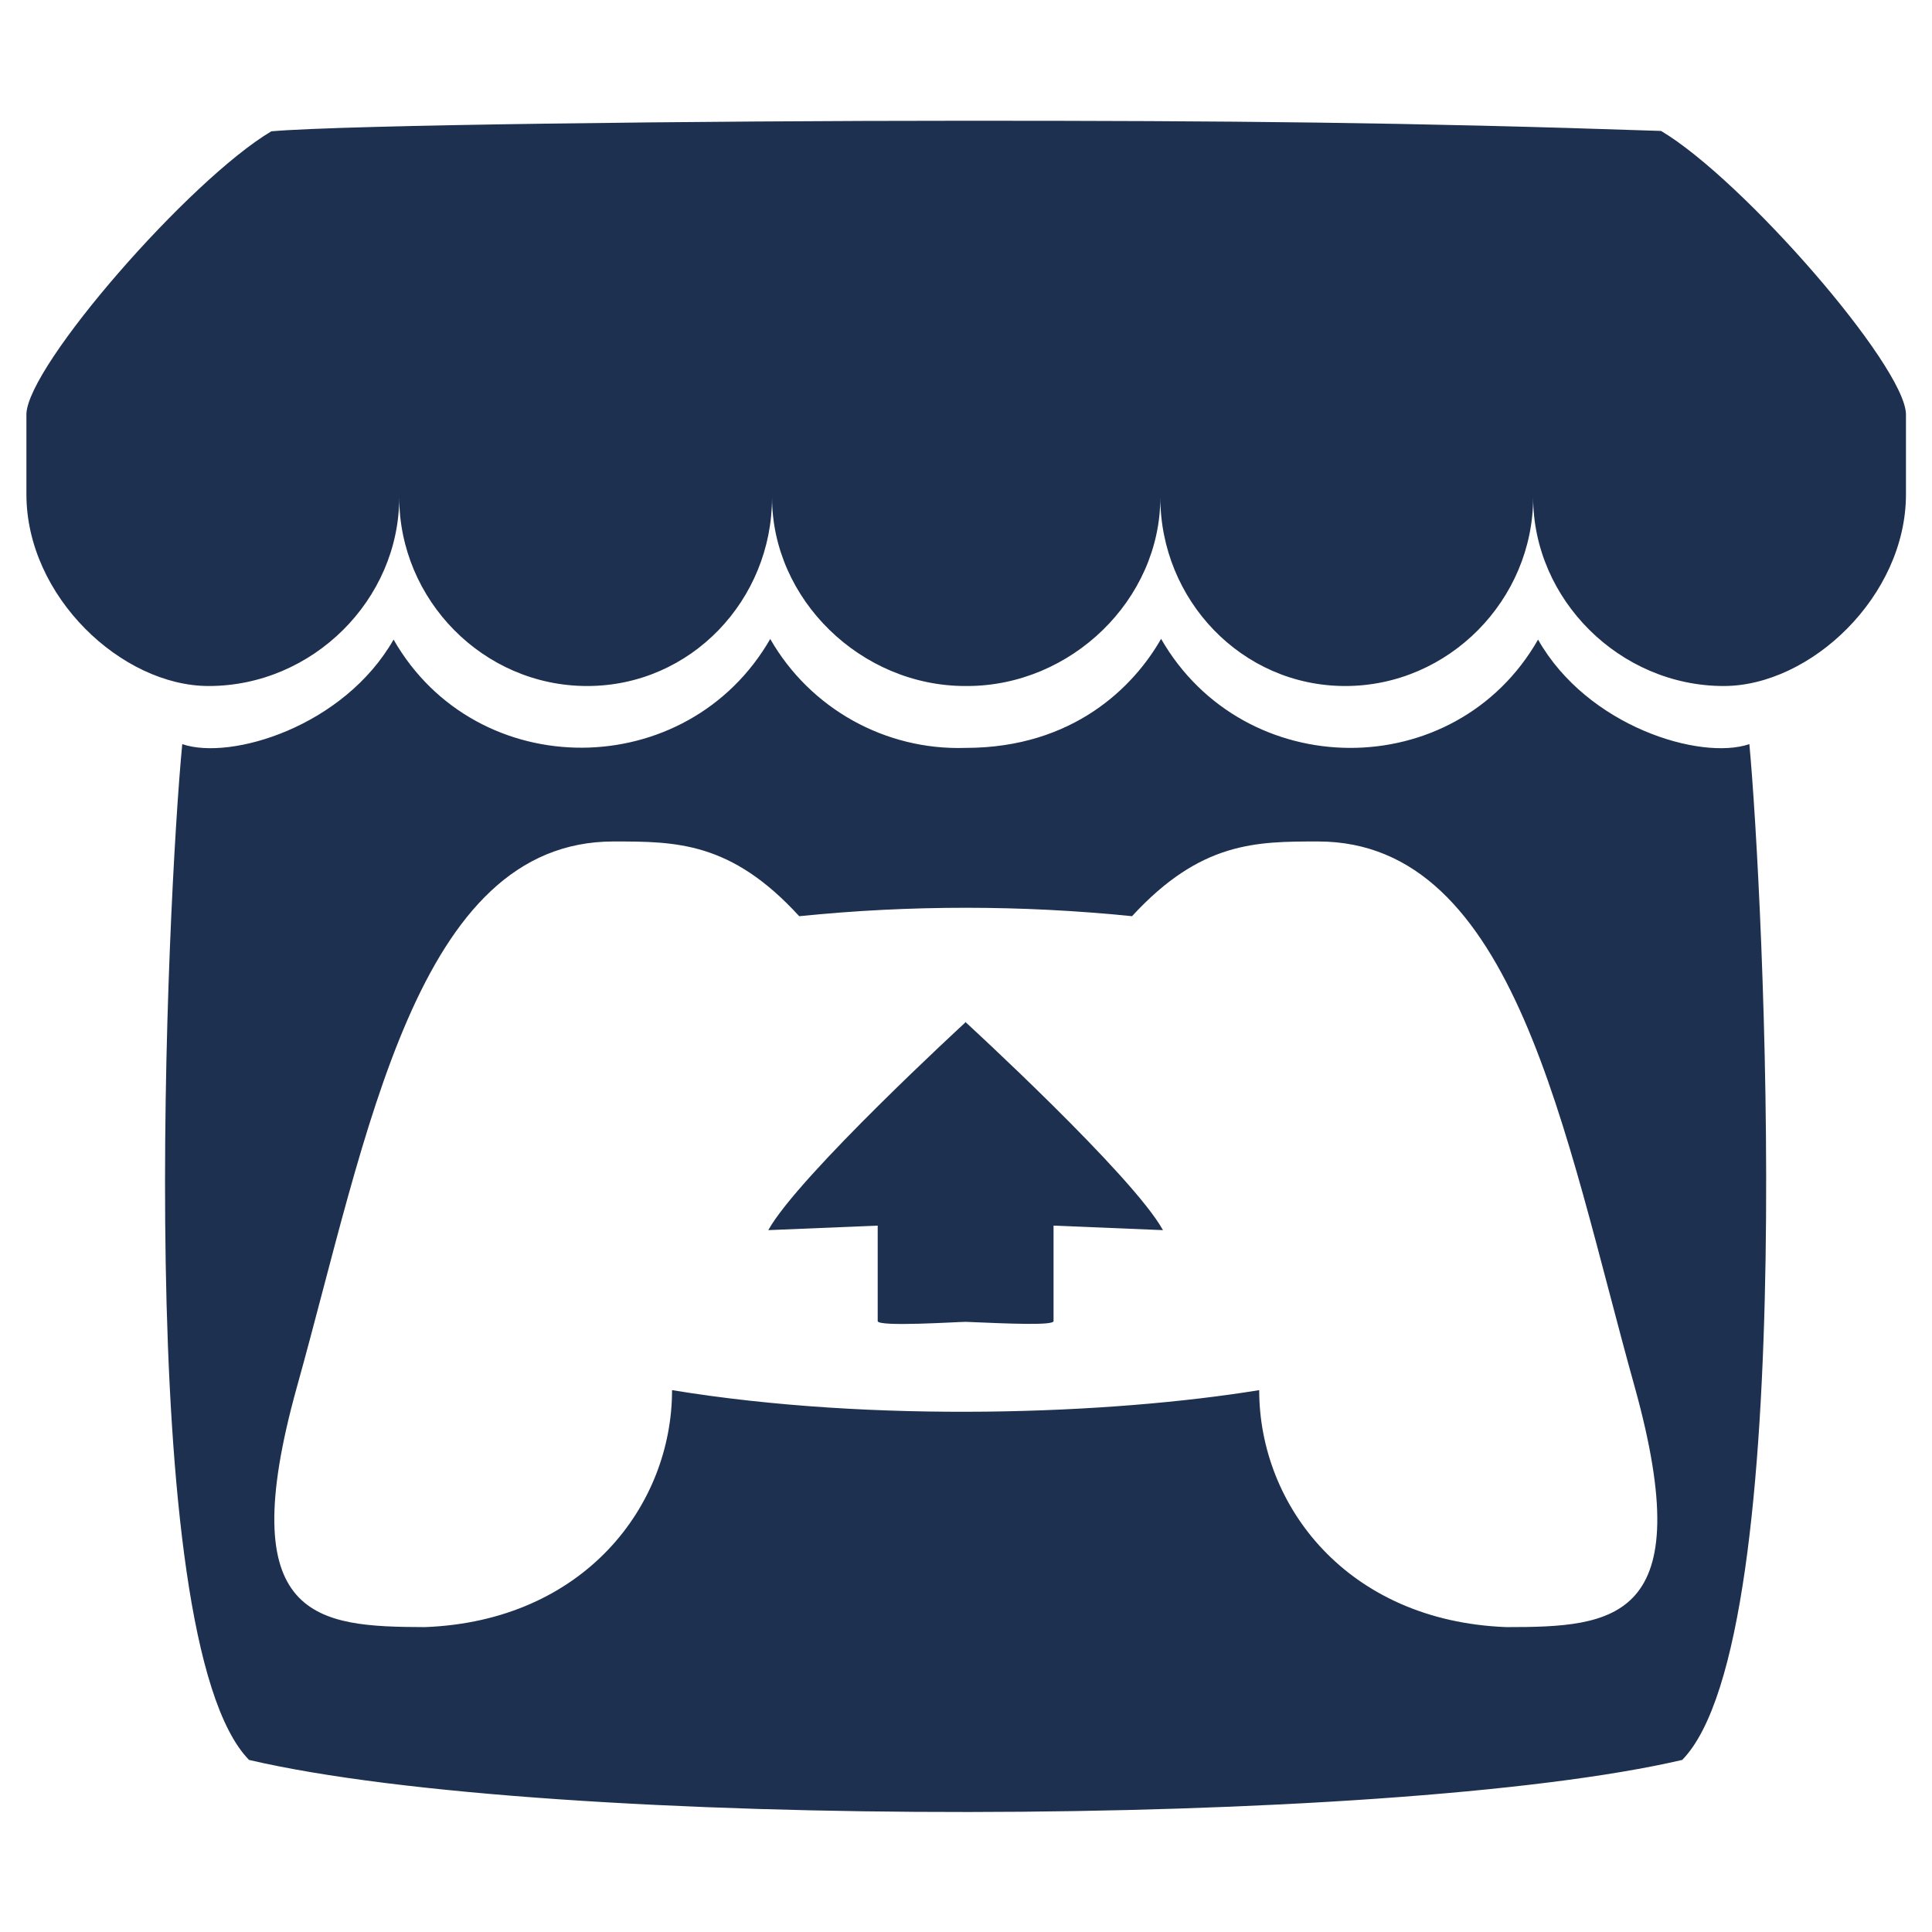
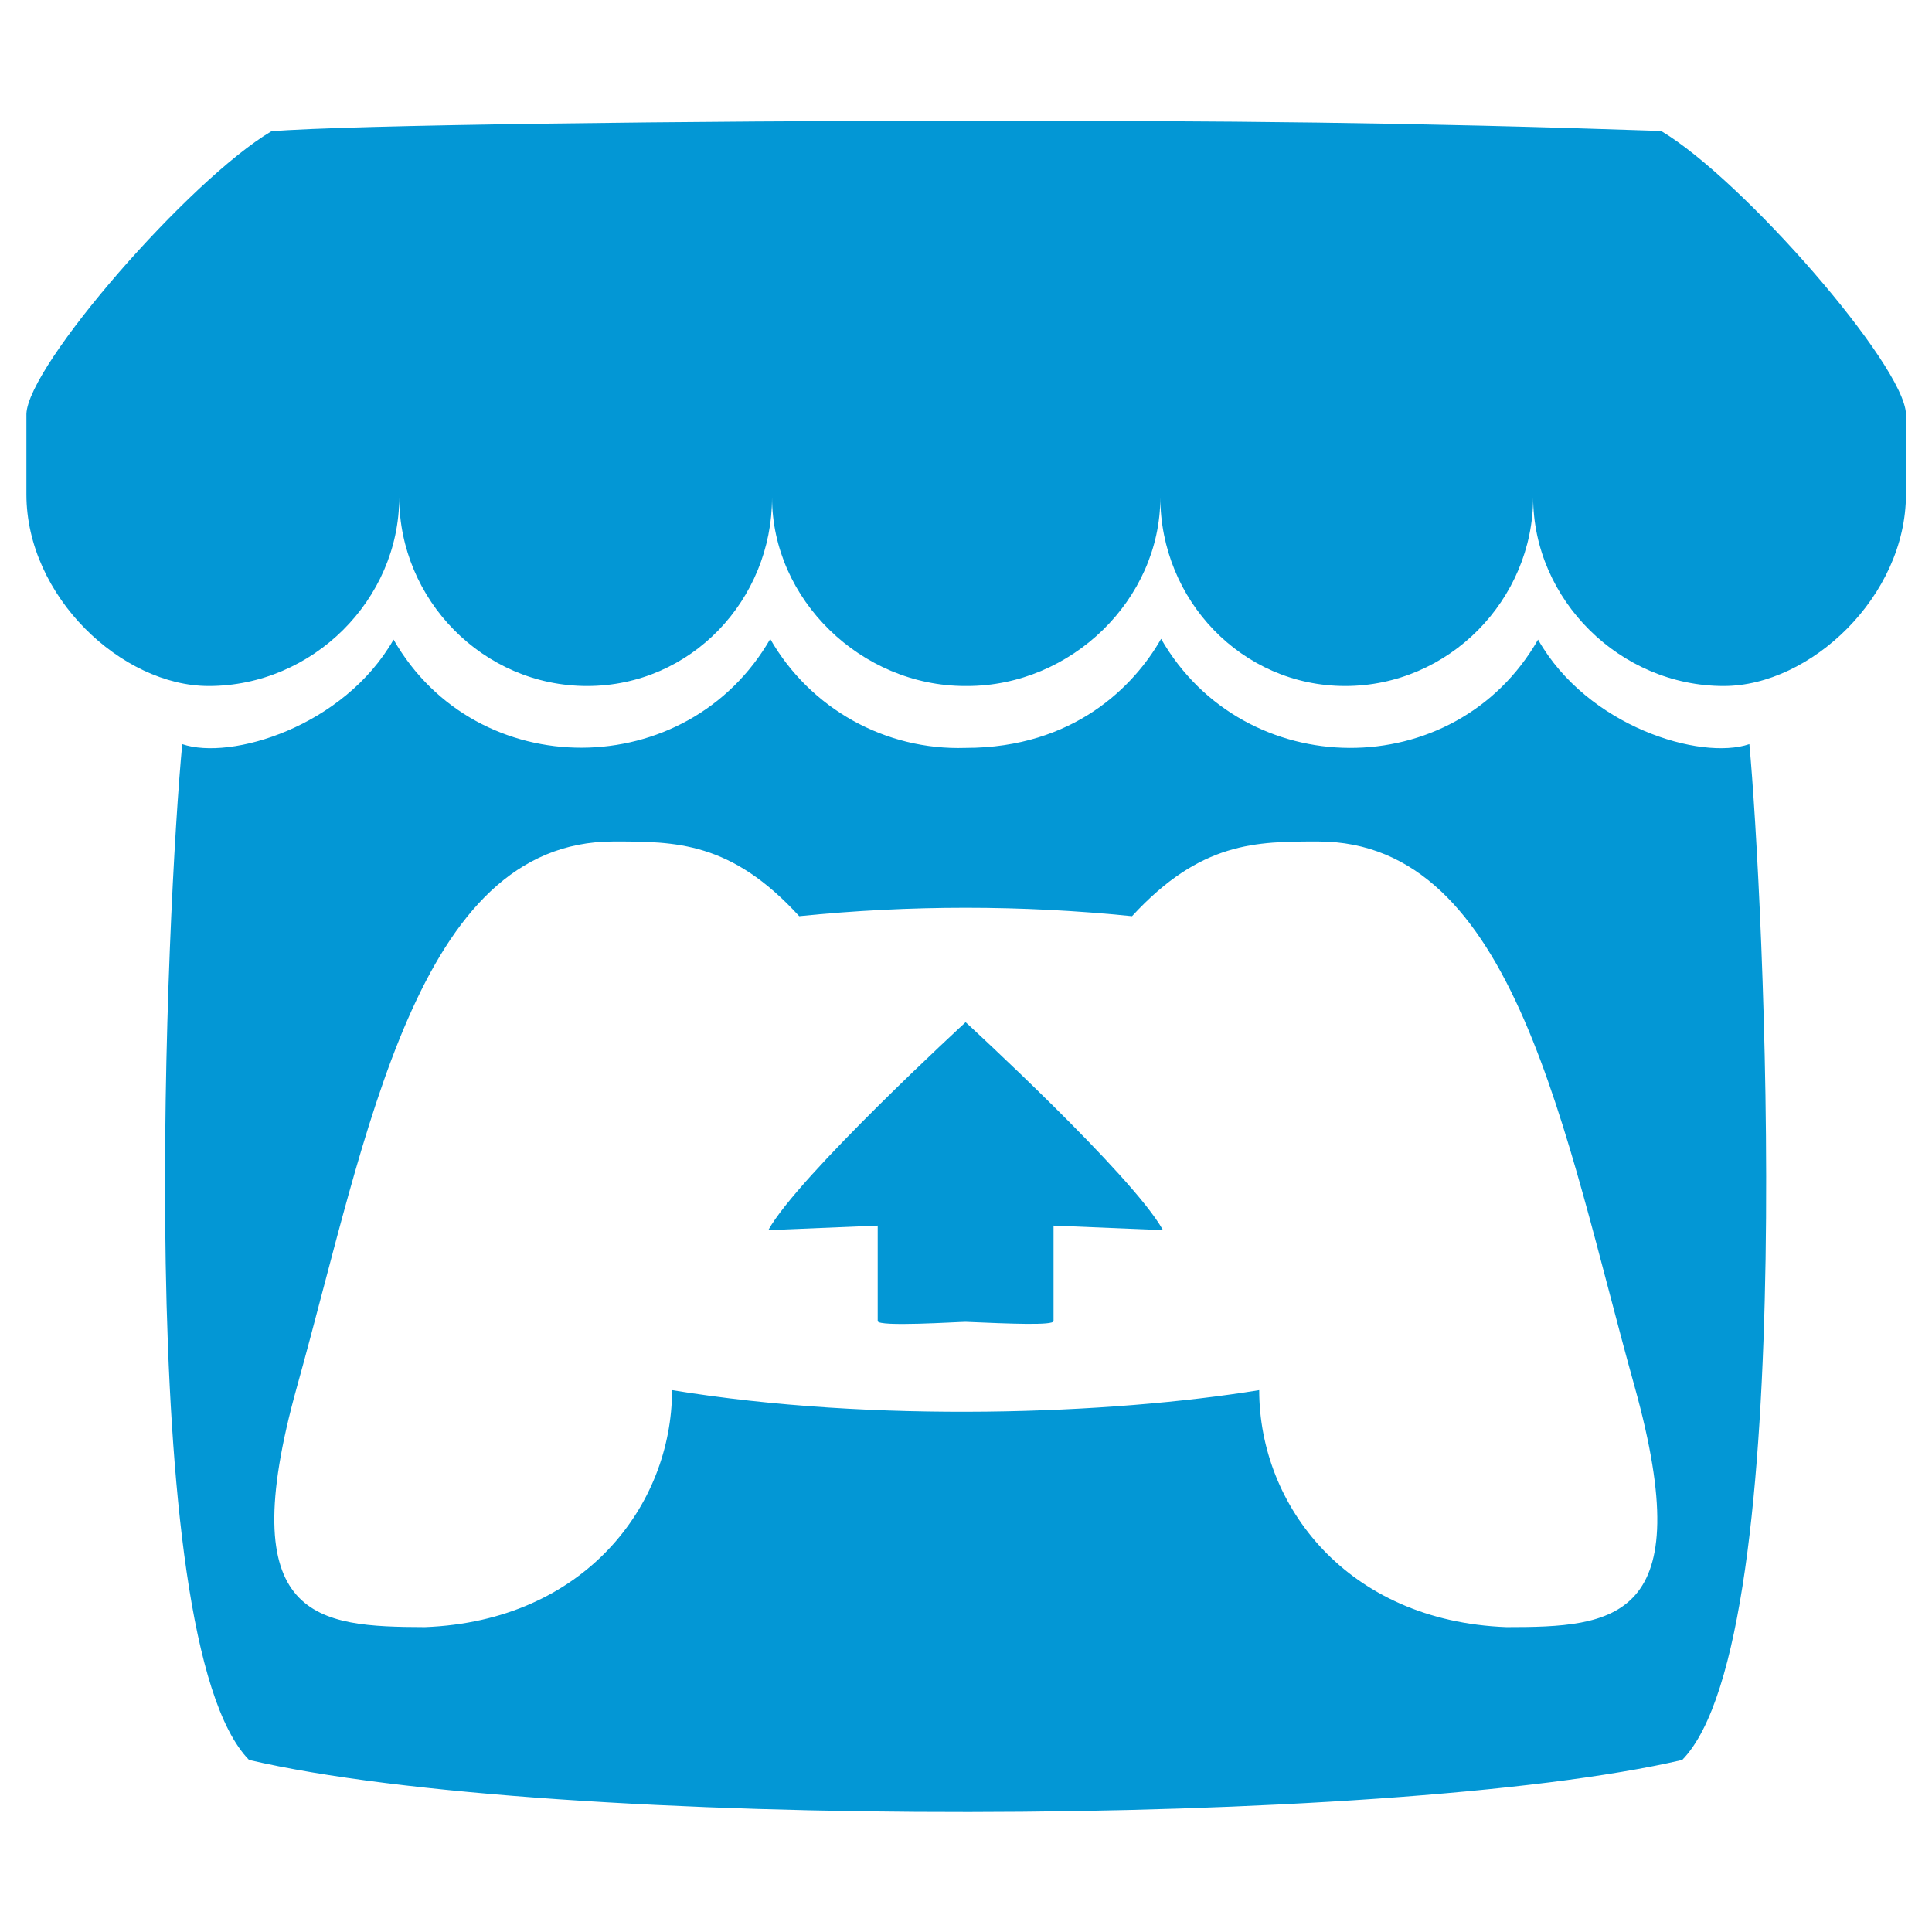
<svg xmlns="http://www.w3.org/2000/svg" height="16" width="16" viewBox="0 0 512 512">
-   <path opacity="1" fill="#1E3050" d="M71.9 34.8C50.2 47.7 7.4 96.8 7 109.7v21.3c0 27.1 25.3 50.8 48.3 50.8 27.6 0 50.5-22.9 50.5-50 0 27.1 22.2 50 49.8 50s49-22.9 49-50c0 27.1 23.6 50 51.2 50h.5c27.6 0 51.2-22.9 51.2-50 0 27.1 21.5 50 49 50s49.8-22.9 49.8-50c0 27.1 23 50 50.5 50 23 0 48.3-23.8 48.3-50.8v-21.3c-.4-12.9-43.2-62.1-64.9-75C372.6 32.4 325.8 32 256 32S91.1 33.1 71.9 34.8zm132.3 134.4c-22 38.4-77.9 38.7-99.9 .3-13.2 23.1-43.2 32.1-56 27.7-3.9 40.2-13.7 237.1 17.7 269.2 80 18.7 302.1 18.1 379.8 0 31.7-32.3 21.3-232 17.8-269.2-12.9 4.4-42.9-4.6-56-27.7-22 38.5-77.9 38.1-99.9-.2-7.1 12.5-23.1 28.9-51.8 28.9a57.5 57.5 0 0 1 -51.8-28.9zm-41.6 53.8c16.5 0 31.1 0 49.2 19.8a436.9 436.9 0 0 1 88.2 0C318.2 223 332.9 223 349.3 223c52.3 0 65.2 77.5 83.9 144.5 17.3 62.2-5.5 63.7-34 63.7-42.2-1.6-65.5-32.2-65.5-62.8-39.3 6.4-101.9 8.8-155.6 0 0 30.6-23.3 61.2-65.5 62.8-28.4-.1-51.2-1.6-33.9-63.7 18.7-67 31.6-144.5 83.9-144.5zM256 270.8s-44.4 40.8-52.4 55.2l29-1.2v25.3c0 1.6 21.3 .2 23.3 .2 11.7 .5 23.3 1 23.3-.2v-25.3l29 1.2c-8-14.5-52.4-55.2-52.4-55.2z" />
+   <path fill="#0397d5" d="M71.9 34.8C50.2 47.7 7.4 96.8 7 109.7v21.3c0 27.1 25.3 50.8 48.3 50.8 27.6 0 50.5-22.9 50.5-50 0 27.1 22.2 50 49.8 50s49-22.9 49-50c0 27.1 23.6 50 51.2 50h.5c27.6 0 51.2-22.9 51.2-50 0 27.1 21.5 50 49 50s49.8-22.9 49.8-50c0 27.1 23 50 50.5 50 23 0 48.3-23.8 48.3-50.8v-21.3c-.4-12.9-43.2-62.1-64.9-75C372.6 32.4 325.8 32 256 32S91.1 33.1 71.9 34.8zm132.3 134.4c-22 38.4-77.9 38.7-99.9 .3-13.2 23.1-43.2 32.1-56 27.7-3.9 40.2-13.7 237.1 17.7 269.2 80 18.7 302.1 18.1 379.8 0 31.7-32.3 21.3-232 17.8-269.2-12.9 4.4-42.9-4.6-56-27.7-22 38.5-77.9 38.1-99.9-.2-7.1 12.5-23.1 28.9-51.8 28.9a57.5 57.5 0 0 1 -51.8-28.9zm-41.6 53.8c16.5 0 31.1 0 49.2 19.8a436.9 436.9 0 0 1 88.2 0C318.2 223 332.9 223 349.3 223c52.3 0 65.2 77.5 83.9 144.5 17.3 62.2-5.5 63.7-34 63.7-42.2-1.6-65.5-32.2-65.5-62.8-39.3 6.4-101.9 8.8-155.6 0 0 30.6-23.3 61.2-65.5 62.8-28.4-.1-51.2-1.6-33.9-63.7 18.7-67 31.6-144.5 83.9-144.5zM256 270.8s-44.4 40.8-52.4 55.2l29-1.2v25.3c0 1.6 21.3 .2 23.3 .2 11.7 .5 23.3 1 23.3-.2v-25.3l29 1.2c-8-14.5-52.4-55.2-52.4-55.2z" />
</svg>
